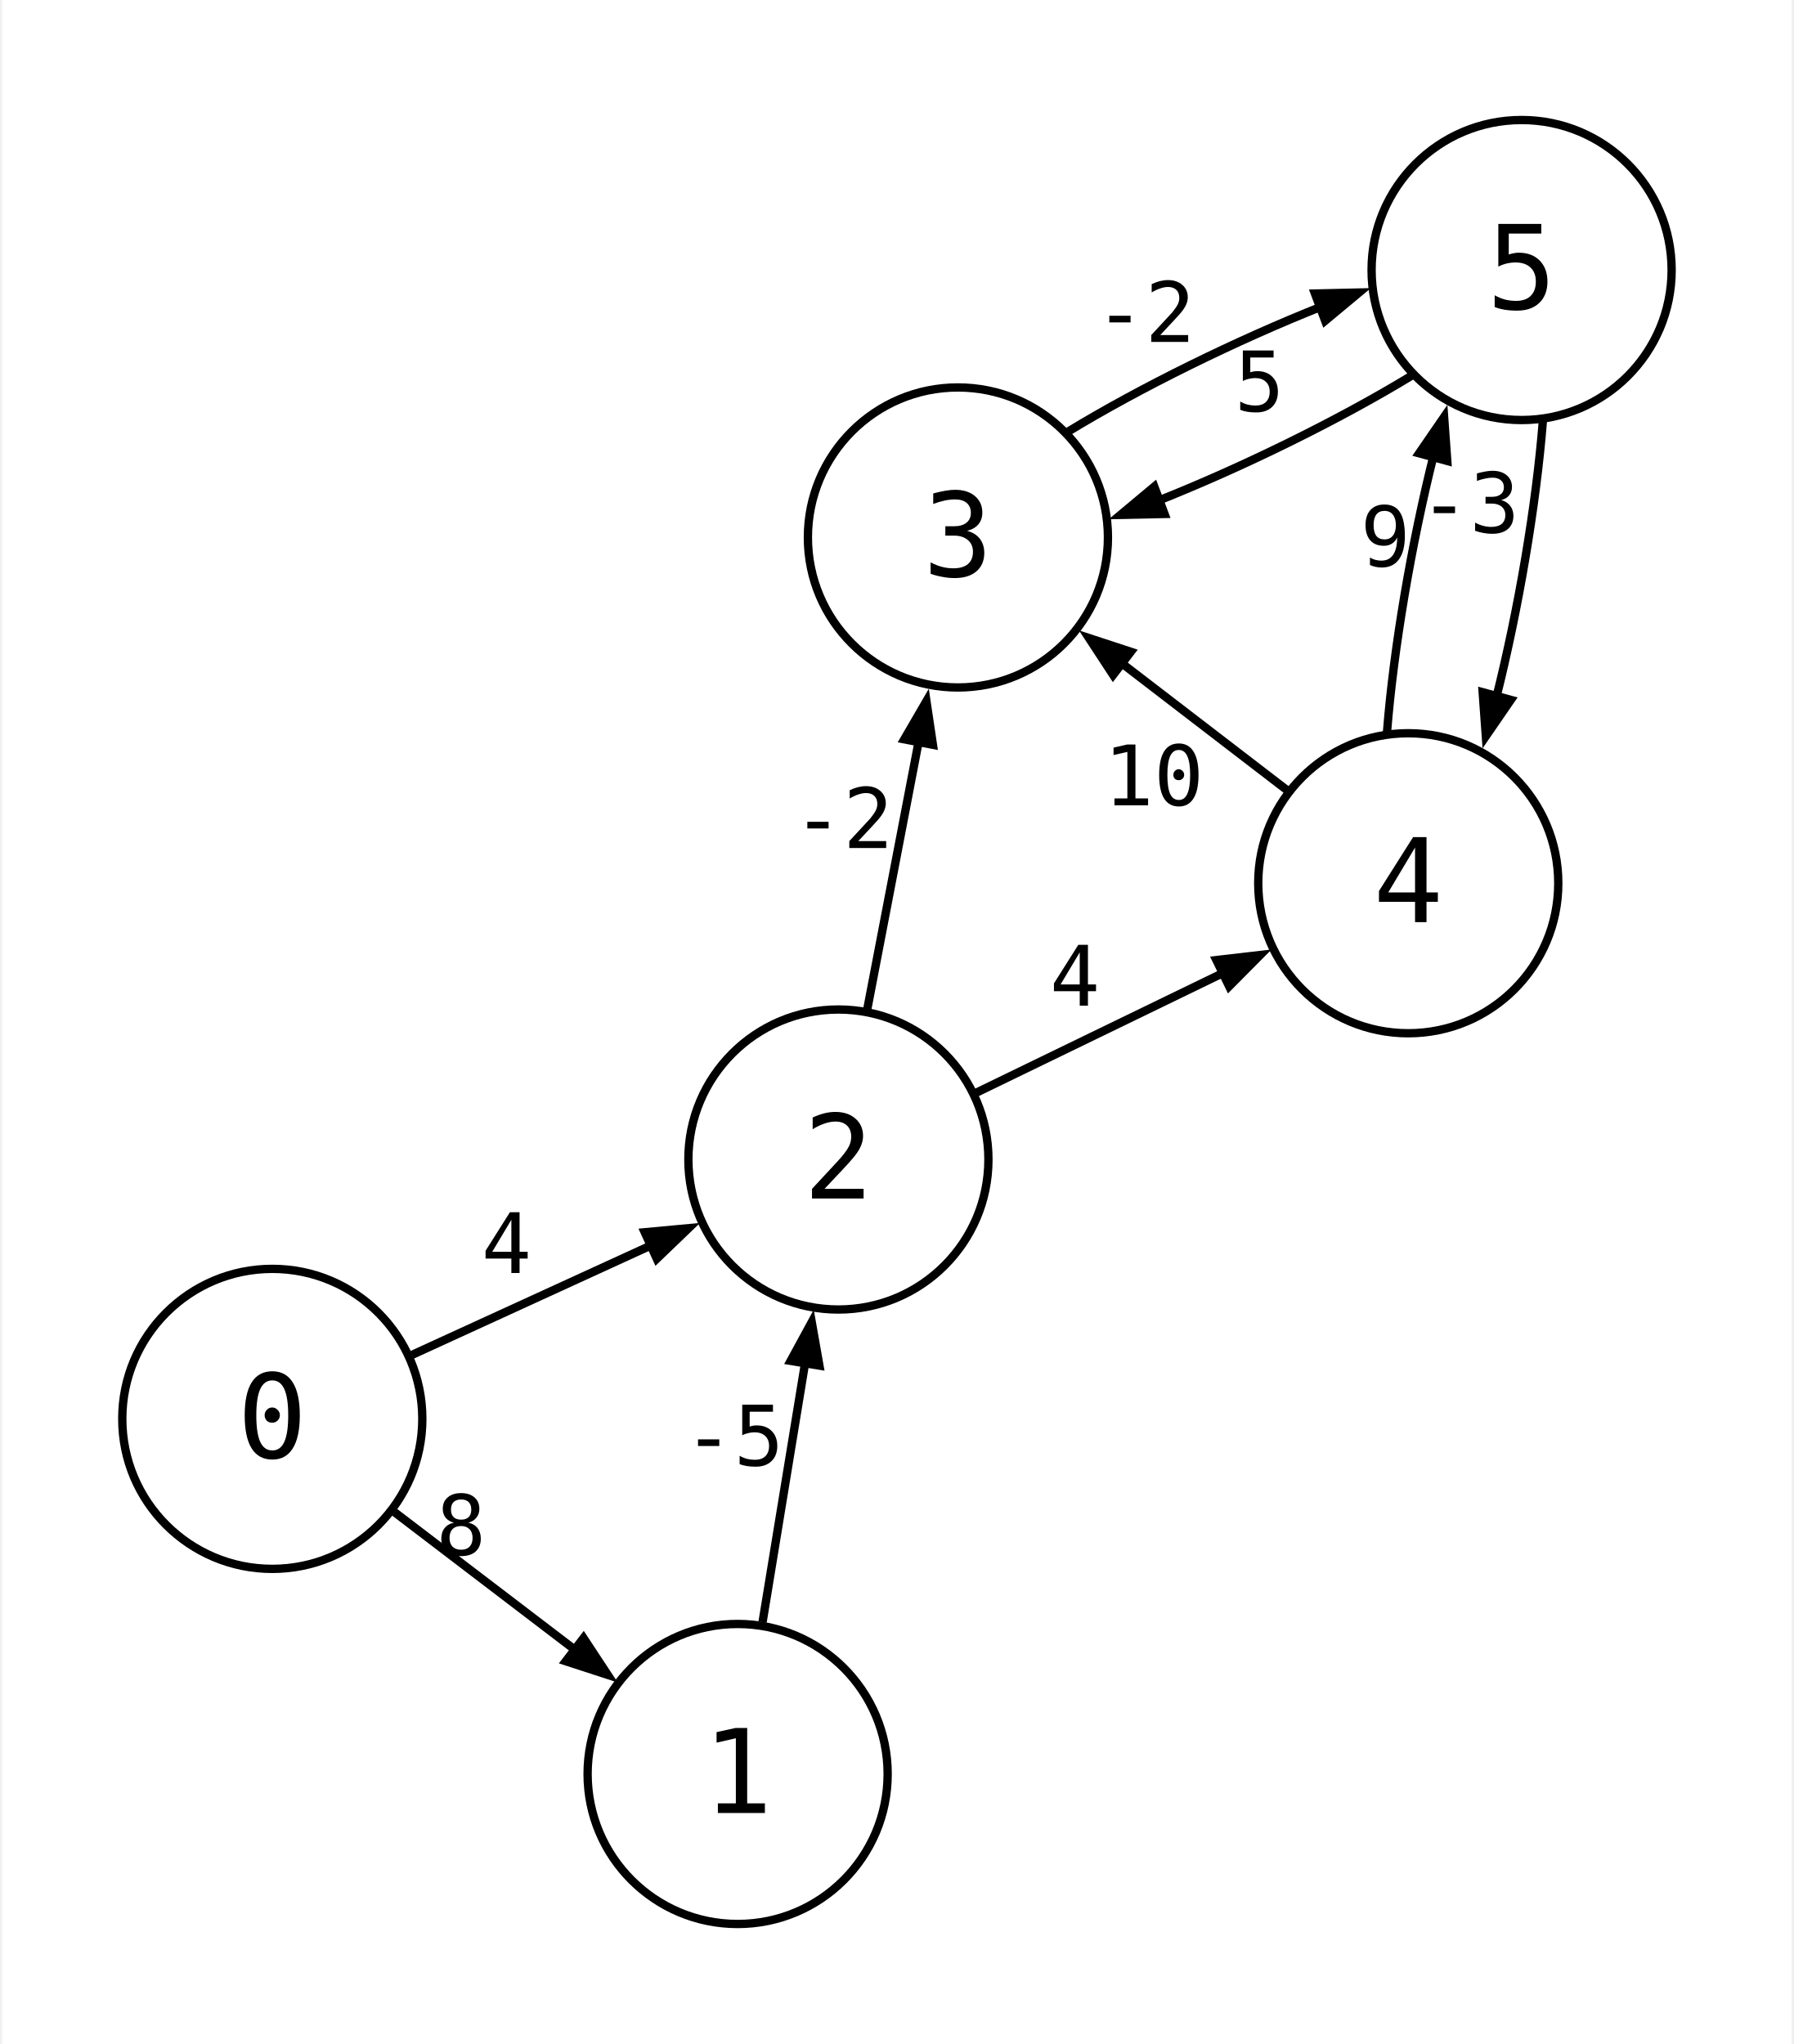
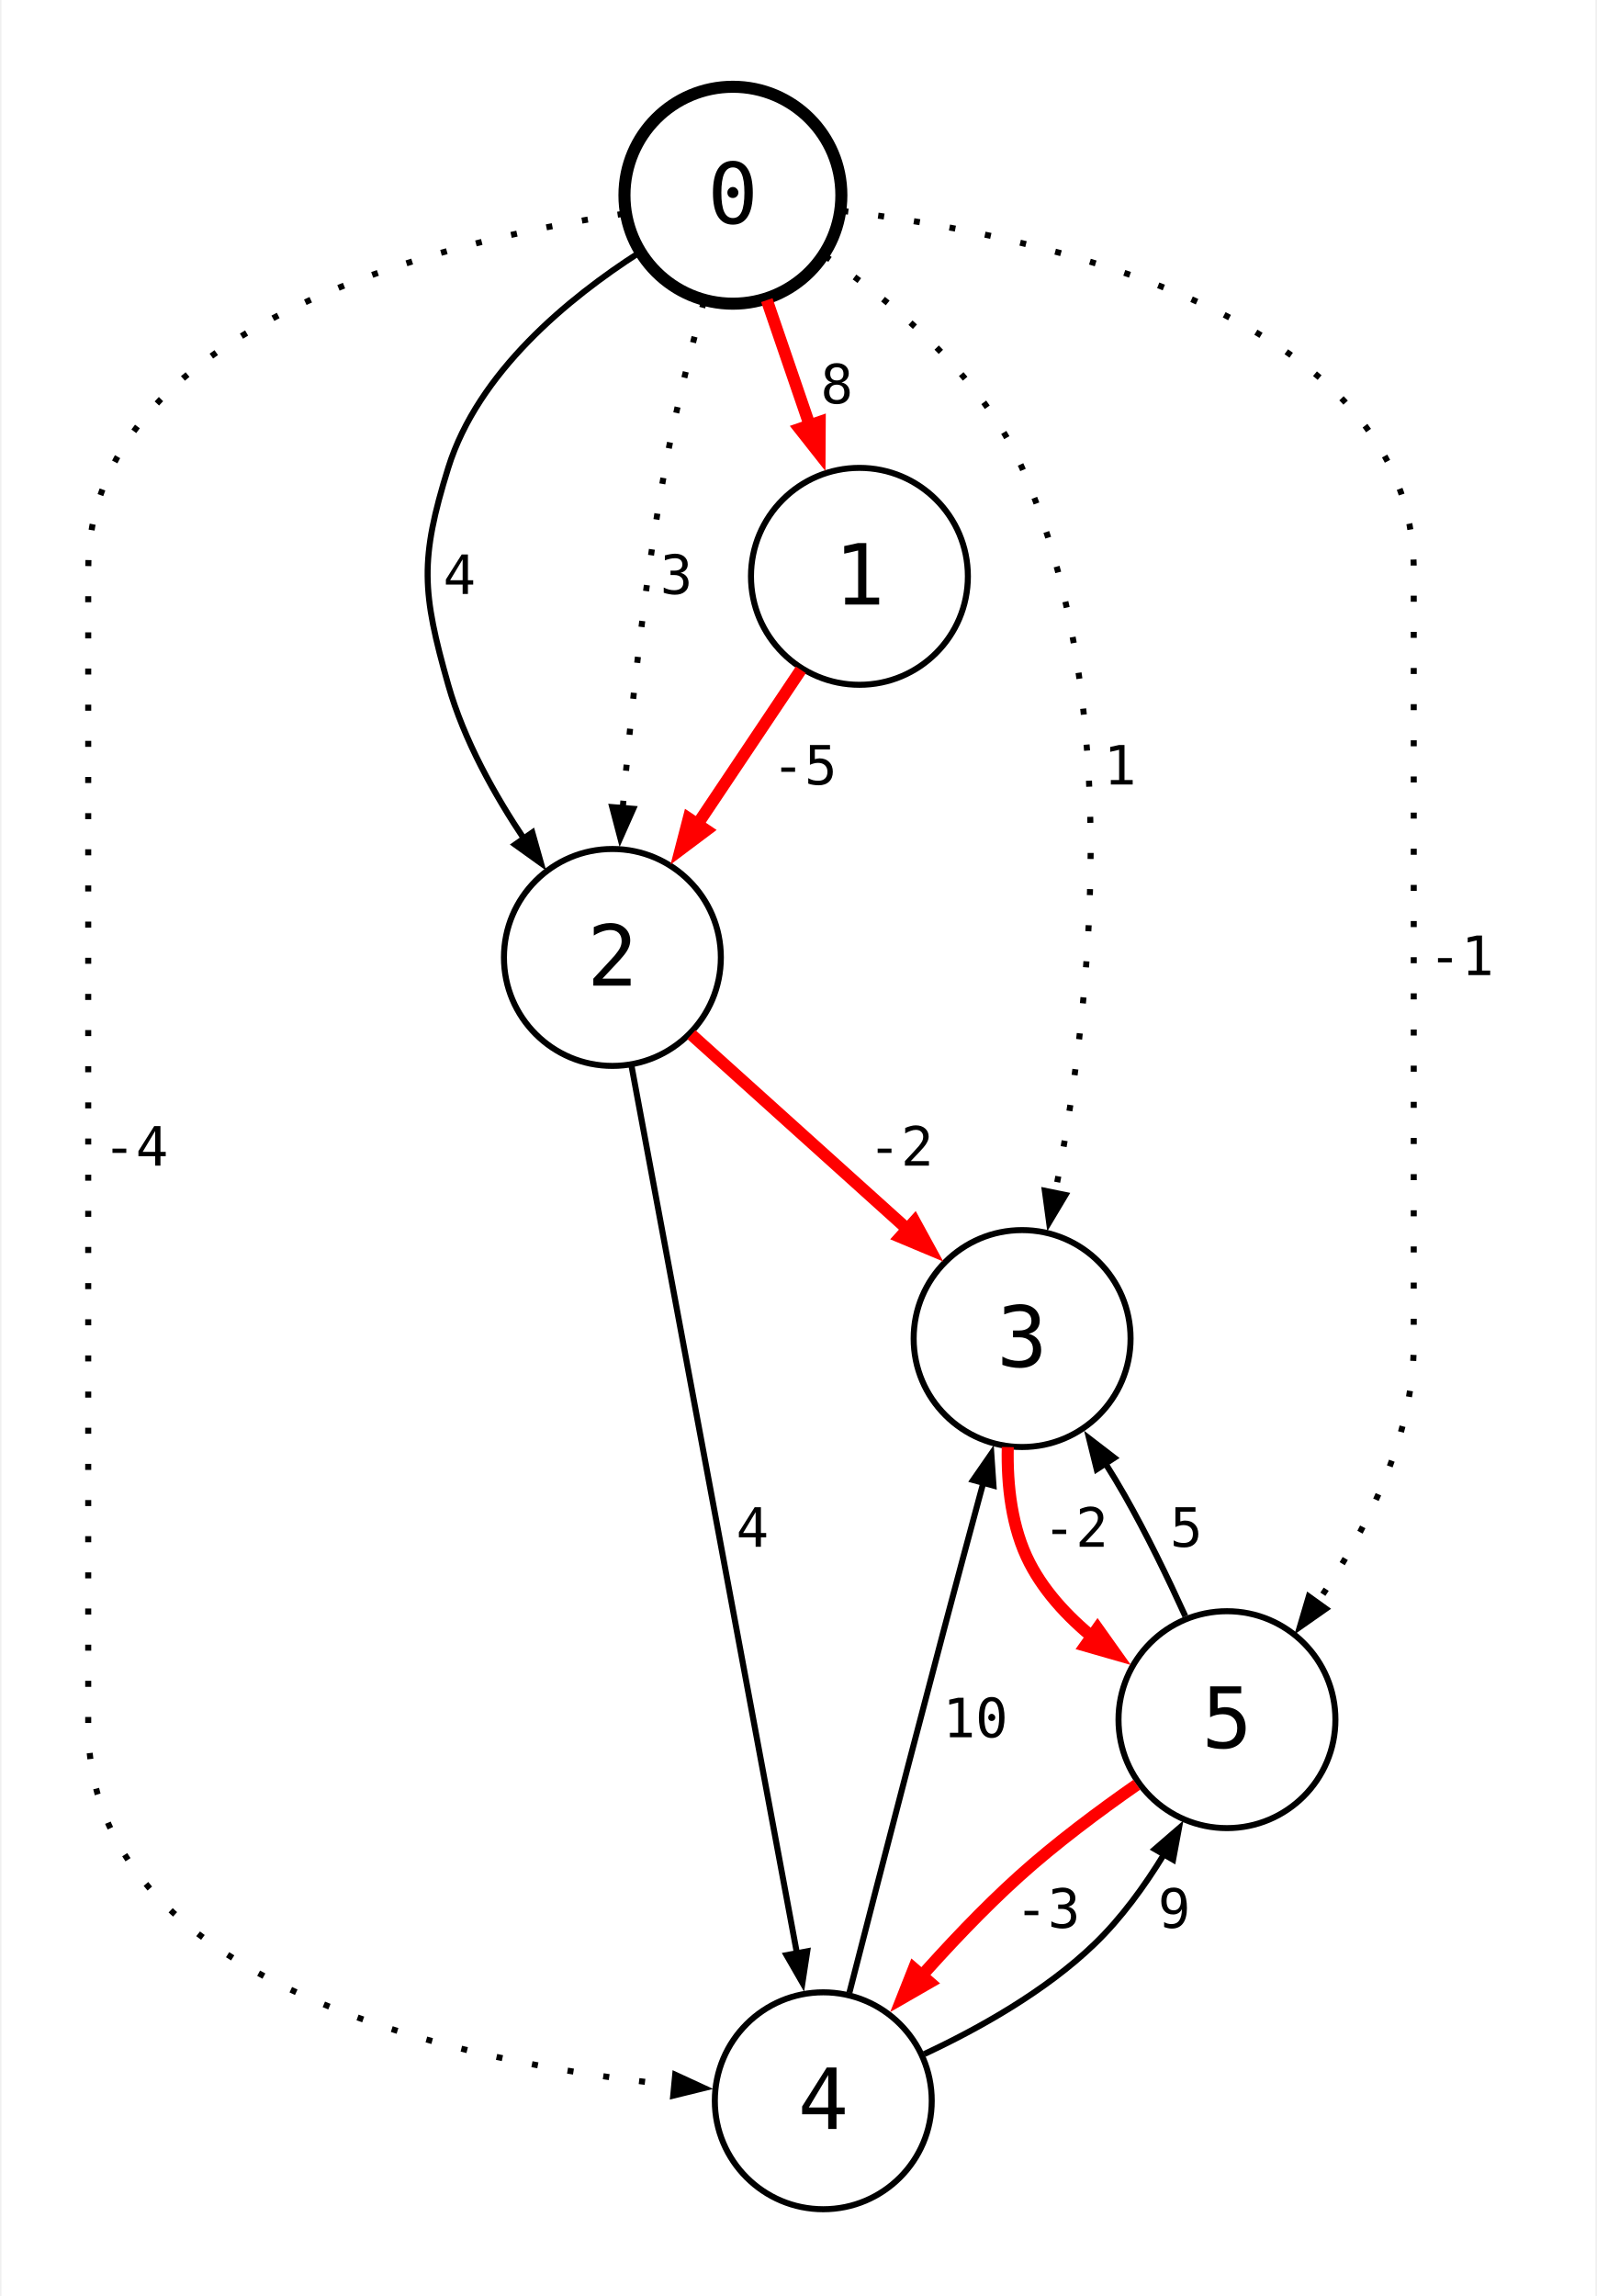
- <svg xmlns="http://www.w3.org/2000/svg" width="215pt" height="245pt" viewBox="0.00 0.00 214.69 245.26">
-   <g id="graph0" class="graph" transform="scale(1 1) rotate(0) translate(14.4 230.86)">
-     <polygon fill="white" stroke="none" points="-14.4,14.4 -14.4,-230.86 200.29,-230.86 200.29,14.4 -14.4,14.4" />
+ <svg xmlns="http://www.w3.org/2000/svg" width="265pt" height="381pt" viewBox="0.00 0.00 264.55 381.05">
+   <g id="graph0" class="graph" transform="scale(1 1) rotate(0) translate(14.4 366.65)">
+     <polygon fill="white" stroke="none" points="-14.4,14.4 -14.4,-366.65 250.15,-366.65 250.15,14.4 -14.4,14.4" />
    <g id="node1" class="node">
-       <ellipse fill="none" stroke="black" cx="18" cy="-60.61" rx="18" ry="18" />
-       <text text-anchor="middle" x="18" y="-55.93" font-family="monospace" font-size="14.00">0</text>
+       <ellipse fill="none" stroke="black" stroke-width="2" cx="107" cy="-334.25" rx="18" ry="18" />
+       <text text-anchor="middle" x="107" y="-329.57" font-family="monospace" font-size="14.00">0</text>
    </g>
    <g id="node2" class="node">
-       <ellipse fill="none" stroke="black" cx="73.83" cy="-18" rx="18" ry="18" />
-       <text text-anchor="middle" x="73.83" y="-13.32" font-family="monospace" font-size="14.00">1</text>
+       <ellipse fill="none" stroke="black" cx="128" cy="-271" rx="18" ry="18" />
+       <text text-anchor="middle" x="128" y="-266.32" font-family="monospace" font-size="14.00">1</text>
    </g>
    <g id="edge1" class="edge">
-       <path fill="none" stroke="black" d="M32.67,-49.41C39.39,-44.28 47.44,-38.14 54.64,-32.65" />
-       <polygon fill="black" stroke="black" points="55.34,-34.31 58.25,-29.89 53.21,-31.53 55.34,-34.31" />
-       <text text-anchor="middle" x="40.65" y="-44.28" font-family="monospace" font-size="10.00">8</text>
+       <path fill="none" stroke="red" stroke-width="2" d="M112.63,-316.84C114.98,-309.97 117.76,-301.88 120.29,-294.48" />
+       <polygon fill="red" stroke="red" stroke-width="2" points="121.41,-296.62 121.38,-291.32 118.1,-295.48 121.41,-296.62" />
+       <text text-anchor="middle" x="124.25" y="-299.7" font-family="monospace" font-size="9.00"> 8</text>
    </g>
    <g id="node3" class="node">
-       <ellipse fill="none" stroke="black" cx="85.92" cy="-91.73" rx="18" ry="18" />
-       <text text-anchor="middle" x="85.92" y="-87.05" font-family="monospace" font-size="14.00">2</text>
+       <ellipse fill="none" stroke="black" cx="87" cy="-207.75" rx="18" ry="18" />
+       <text text-anchor="middle" x="87" y="-203.07" font-family="monospace" font-size="14.00">2</text>
    </g>
    <g id="edge2" class="edge">
-       <path fill="none" stroke="black" d="M34.79,-68.3C43.43,-72.26 54.07,-77.13 63.41,-81.41" />
-       <polygon fill="black" stroke="black" points="62.68,-83 67.95,-83.49 64.13,-79.82 62.68,-83" />
-       <text text-anchor="middle" x="46.1" y="-78.11" font-family="monospace" font-size="10.00">4</text>
+       <path fill="none" stroke="black" d="M91.5,-324.75C79.71,-317.19 64.69,-304.88 59.75,-289 55,-273.72 55.39,-268.39 59.75,-253 62.35,-243.83 67.44,-234.7 72.53,-227.13" />
+       <polygon fill="black" stroke="black" points="73.71,-228.49 75.15,-223.39 70.84,-226.48 73.71,-228.49" />
+       <text text-anchor="middle" x="61.62" y="-268.07" font-family="monospace" font-size="9.00">4</text>
+     </g>
+     <g id="edge11" class="edge">
+       <path fill="none" stroke="black" stroke-dasharray="1,5" d="M102.17,-316.56C99.93,-308.32 97.41,-298.2 95.75,-289 92.32,-270.01 90.05,-248.22 88.68,-232.15" />
+       <polygon fill="black" stroke="black" points="90.46,-232.42 88.31,-227.58 86.97,-232.7 90.46,-232.42" />
+       <text text-anchor="middle" x="97.62" y="-268.07" font-family="monospace" font-size="9.00">3</text>
+     </g>
+     <g id="node4" class="node">
+       <ellipse fill="none" stroke="black" cx="155" cy="-144.5" rx="18" ry="18" />
+       <text text-anchor="middle" x="155" y="-139.82" font-family="monospace" font-size="14.00">3</text>
+     </g>
+     <g id="edge12" class="edge">
+       <path fill="none" stroke="black" stroke-dasharray="1,5" d="M122.29,-324.16C133.68,-316.42 148.36,-304.16 155,-289 172.29,-249.54 166.22,-197.92 160.46,-168.56" />
+       <polygon fill="black" stroke="black" points="162.2,-168.33 159.48,-163.78 158.77,-169.03 162.2,-168.33" />
+       <text text-anchor="middle" x="171.25" y="-236.45" font-family="monospace" font-size="9.00"> 1</text>
+     </g>
+     <g id="node5" class="node">
+       <ellipse fill="none" stroke="black" cx="122" cy="-18" rx="18" ry="18" />
+       <text text-anchor="middle" x="122" y="-13.32" font-family="monospace" font-size="14.00">4</text>
+     </g>
+     <g id="edge13" class="edge">
+       <path fill="none" stroke="black" stroke-dasharray="1,5" d="M88.85,-331.17C58.32,-326.56 0,-312.45 0,-272 0,-272 0,-272 0,-80.25 0,-37.08 61.77,-24.33 97.41,-20.57" />
+       <polygon fill="black" stroke="black" points="97.42,-22.33 102.23,-20.11 97.09,-18.85 97.42,-22.33" />
+       <text text-anchor="middle" x="7.88" y="-173.2" font-family="monospace" font-size="9.00"> -4</text>
+     </g>
+     <g id="node6" class="node">
+       <ellipse fill="none" stroke="black" cx="189" cy="-81.25" rx="18" ry="18" />
+       <text text-anchor="middle" x="189" y="-76.58" font-family="monospace" font-size="14.00">5</text>
+     </g>
+     <g id="edge14" class="edge">
+       <path fill="none" stroke="black" stroke-dasharray="1,5" d="M125.16,-331.65C157.1,-327.74 220,-314.62 220,-272 220,-272 220,-272 220,-143.5 220,-127.79 211.78,-112.02 203.81,-100.42" />
+       <polygon fill="black" stroke="black" points="205.42,-99.66 201.08,-96.62 202.58,-101.7 205.42,-99.66" />
+       <text text-anchor="middle" x="227.88" y="-204.82" font-family="monospace" font-size="9.00"> -1</text>
    </g>
    <g id="edge3" class="edge">
-       <path fill="none" stroke="black" d="M76.82,-36.22C78.36,-45.6 80.25,-57.16 81.92,-67.29" />
-       <polygon fill="black" stroke="black" points="80.19,-67.57 82.72,-72.22 83.64,-67 80.19,-67.57" />
-       <text text-anchor="middle" x="73.37" y="-55.01" font-family="monospace" font-size="10.00">-5</text>
-     </g>
-     <g id="node4" class="node">
-       <ellipse fill="none" stroke="black" cx="100.26" cy="-166.37" rx="18" ry="18" />
-       <text text-anchor="middle" x="100.26" y="-161.7" font-family="monospace" font-size="14.00">3</text>
+       <path fill="none" stroke="red" stroke-width="2" d="M118.28,-255.48C112.87,-247.4 106.06,-237.22 100.17,-228.43" />
+       <polygon fill="red" stroke="red" stroke-width="2" points="102.57,-228.86 98.33,-225.68 99.66,-230.81 102.57,-228.86" />
+       <text text-anchor="middle" x="118.88" y="-236.45" font-family="monospace" font-size="9.00"> -5</text>
    </g>
    <g id="edge4" class="edge">
-       <path fill="none" stroke="black" d="M89.39,-109.8C91.25,-119.45 93.55,-131.46 95.56,-141.93" />
-       <polygon fill="black" stroke="black" points="93.82,-142.15 96.48,-146.73 97.26,-141.49 93.82,-142.15" />
-       <text text-anchor="middle" x="86.48" y="-129.11" font-family="monospace" font-size="10.00">-2</text>
-     </g>
-     <g id="node5" class="node">
-       <ellipse fill="none" stroke="black" cx="154.29" cy="-124.88" rx="18" ry="18" />
-       <text text-anchor="middle" x="154.29" y="-120.21" font-family="monospace" font-size="14.00">4</text>
+       <path fill="none" stroke="red" stroke-width="2" d="M100.11,-194.94C110.65,-185.45 125.55,-172.02 137.17,-161.56" />
+       <polygon fill="red" stroke="red" stroke-width="2" points="137.14,-163.95 139.68,-159.3 134.79,-161.35 137.14,-163.95" />
+       <text text-anchor="middle" x="134.88" y="-173.2" font-family="monospace" font-size="9.00"> -2</text>
    </g>
    <g id="edge5" class="edge">
-       <path fill="none" stroke="black" d="M102.47,-99.75C111.38,-104.07 122.48,-109.45 132.11,-114.13" />
-       <polygon fill="black" stroke="black" points="131.27,-115.66 136.53,-116.27 132.8,-112.51 131.27,-115.66" />
-       <text text-anchor="middle" x="114.29" y="-110.19" font-family="monospace" font-size="10.00">4</text>
-     </g>
-     <g id="node6" class="node">
-       <ellipse fill="none" stroke="black" cx="167.89" cy="-198.46" rx="18" ry="18" />
-       <text text-anchor="middle" x="167.89" y="-193.79" font-family="monospace" font-size="14.00">5</text>
+       <path fill="none" stroke="black" d="M90.17,-189.76C96.45,-156.05 110.5,-80.69 117.65,-42.36" />
+       <polygon fill="black" stroke="black" points="119.34,-42.81 118.54,-37.58 115.9,-42.17 119.34,-42.81" />
+       <text text-anchor="middle" x="110.25" y="-109.95" font-family="monospace" font-size="9.00"> 4</text>
    </g>
    <g id="edge6" class="edge">
-       <path fill="none" stroke="black" d="M113.46,-179.06C122.14,-184.35 133.7,-190.03 143.95,-194.1" />
-       <polygon fill="black" stroke="black" points="143.09,-195.64 148.39,-195.76 144.32,-192.37 143.09,-195.64" />
-       <text text-anchor="middle" x="122.71" y="-189.83" font-family="monospace" font-size="10.00">-2</text>
+       <path fill="none" stroke="red" stroke-width="2" d="M152.62,-126.49C152.48,-120.14 153.25,-113.07 156.25,-107.25 158.95,-102.02 163.29,-97.57 167.95,-93.94" />
+       <polygon fill="red" stroke="red" stroke-width="2" points="167.52,-96.39 170.59,-92.07 165.5,-93.53 167.52,-96.39" />
+       <text text-anchor="middle" x="163.88" y="-109.95" font-family="monospace" font-size="9.00"> -2</text>
    </g>
    <g id="edge7" class="edge">
-       <path fill="none" stroke="black" d="M139.81,-136C133.63,-140.75 126.33,-146.35 119.69,-151.45" />
-       <polygon fill="black" stroke="black" points="118.88,-149.87 115.98,-154.3 121.01,-152.65 118.88,-149.87" />
-       <text text-anchor="middle" x="123.75" y="-134.23" font-family="monospace" font-size="10.00">10</text>
+       <path fill="none" stroke="black" d="M126.33,-35.92C131.42,-55.74 140.16,-89.55 148,-118.5 148.21,-119.26 148.42,-120.03 148.63,-120.81" />
+       <polygon fill="black" stroke="black" points="146.87,-121.02 149.89,-125.38 150.25,-120.09 146.87,-121.02" />
+       <text text-anchor="middle" x="147.25" y="-78.33" font-family="monospace" font-size="9.00">10</text>
    </g>
    <g id="edge8" class="edge">
-       <path fill="none" stroke="black" d="M151.74,-143C152.53,-153.06 154.68,-165.65 157.35,-176.29" />
-       <polygon fill="black" stroke="black" points="155.59,-176.47 158.59,-180.83 158.97,-175.55 155.59,-176.47" />
-       <text text-anchor="middle" x="151.55" y="-162.9" font-family="monospace" font-size="10.00">9</text>
+       <path fill="none" stroke="black" d="M138.75,-25.75C147.86,-30.01 158.89,-36.19 167,-44 171.44,-48.27 175.33,-53.63 178.55,-58.9" />
+       <polygon fill="black" stroke="black" points="177.03,-59.76 181.03,-63.22 180.06,-58.01 177.03,-59.76" />
+       <text text-anchor="middle" x="180.25" y="-46.7" font-family="monospace" font-size="9.00"> 9</text>
    </g>
    <g id="edge9" class="edge">
-       <path fill="none" stroke="black" d="M154.69,-185.78C146.01,-180.49 134.45,-174.81 124.19,-170.74" />
-       <polygon fill="black" stroke="black" points="125.05,-169.19 119.76,-169.08 123.82,-172.47 125.05,-169.19" />
-       <text text-anchor="middle" x="136.44" y="-181.51" font-family="monospace" font-size="10.00">5</text>
+       <path fill="none" stroke="black" d="M182.09,-98.41C179.19,-104.78 175.65,-112.1 172,-118.5 170.99,-120.28 169.89,-122.1 168.75,-123.9" />
+       <polygon fill="black" stroke="black" points="167.38,-122.8 166.11,-127.94 170.31,-124.71 167.38,-122.8" />
+       <text text-anchor="middle" x="182.25" y="-109.95" font-family="monospace" font-size="9.00"> 5</text>
    </g>
    <g id="edge10" class="edge">
-       <path fill="none" stroke="black" d="M170.44,-180.34C169.65,-170.29 167.51,-157.7 164.83,-147.06" />
-       <polygon fill="black" stroke="black" points="166.6,-146.88 163.6,-142.52 163.22,-147.8 166.6,-146.88" />
-       <text text-anchor="middle" x="161.64" y="-166.95" font-family="monospace" font-size="10.00">-3</text>
+       <path fill="none" stroke="red" stroke-width="2" d="M174.03,-70.45C167.76,-66.08 160.54,-60.7 154.5,-55.25 148.52,-49.86 142.48,-43.45 137.27,-37.54" />
+       <polygon fill="red" stroke="red" stroke-width="2" points="139.67,-37.65 135.08,-35.01 137.03,-39.94 139.67,-37.65" />
+       <text text-anchor="middle" x="159.25" y="-46.7" font-family="monospace" font-size="9.00">-3</text>
    </g>
  </g>
</svg>
